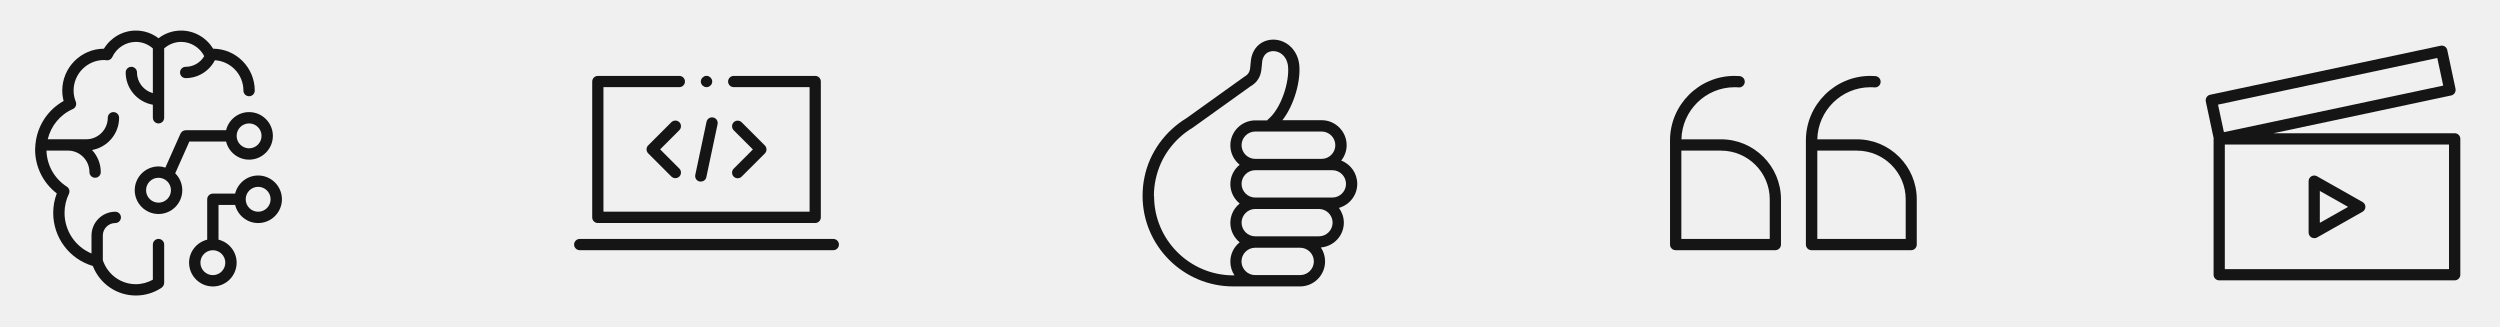
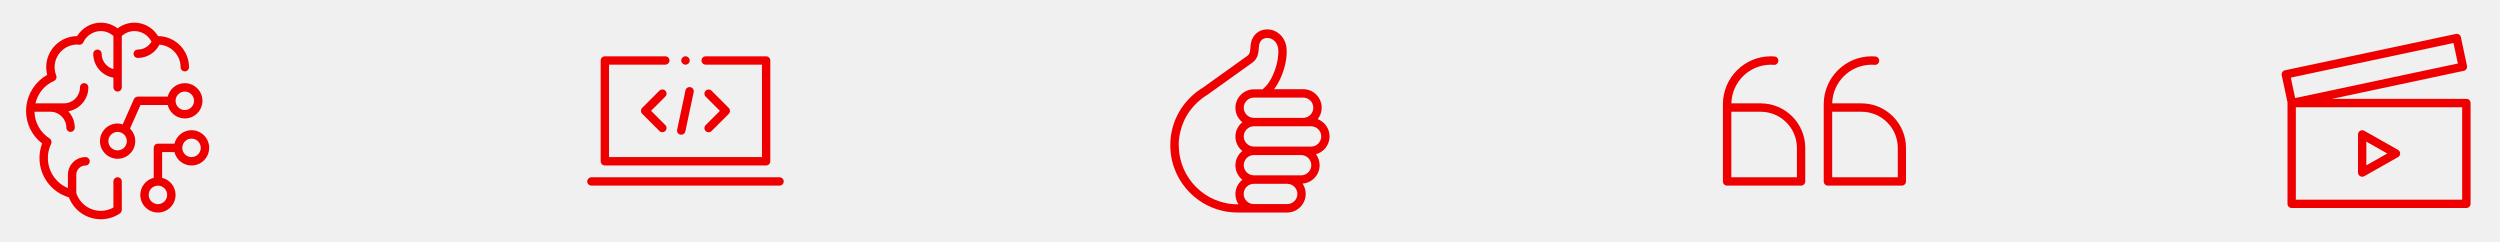
- <svg xmlns="http://www.w3.org/2000/svg" width="368" height="48" viewBox="0 0 368 48" fill="none">
+ <svg xmlns="http://www.w3.org/2000/svg" width="496" height="48" viewBox="0 0 496 48" fill="none">
  <g clip-path="url(#clip0_2070_957)">
    <g clip-path="url(#clip1_2070_957)">
-       <path d="M23.333 35.167C22.873 35.167 22.5 35.54 22.5 36V41.171C21.734 41.597 20.882 41.833 20 41.833C17.786 41.833 15.848 40.418 15.136 38.305V34.667C15.136 33.656 15.959 32.833 16.97 32.833C17.43 32.833 17.803 32.46 17.803 32C17.803 31.54 17.43 31.167 16.97 31.167C15.04 31.167 13.47 32.737 13.47 34.667V37.313C11.088 36.316 9.5 33.99 9.5 31.333C9.5 30.365 9.715 29.423 10.14 28.535C10.323 28.156 10.193 27.701 9.838 27.474C8.005 26.3 6.899 24.324 6.844 22.167H10C11.746 22.167 13.166 23.587 13.166 25.333C13.166 25.793 13.54 26.167 14 26.167C14.46 26.167 14.833 25.793 14.833 25.333C14.833 24.077 14.34 22.941 13.551 22.081C15.809 21.675 17.532 19.707 17.532 17.333C17.532 16.874 17.159 16.5 16.698 16.5C16.238 16.5 15.865 16.874 15.865 17.333C15.865 19.079 14.444 20.5 12.698 20.5H7.026C7.491 18.551 8.829 16.884 10.718 16.052C11.128 15.871 11.321 15.399 11.157 14.982C10.942 14.44 10.833 13.886 10.833 13.334C10.833 10.852 12.852 8.834 15.333 8.834C15.389 8.834 15.442 8.843 15.496 8.85L15.706 8.875C16.054 8.914 16.384 8.713 16.531 8.395C17.159 7.042 18.521 6.167 20 6.167C20.932 6.167 21.802 6.515 22.5 7.124V13.708C21.16 13.339 20.166 12.123 20.166 10.667C20.166 10.207 19.793 9.834 19.333 9.834C18.873 9.834 18.5 10.207 18.5 10.667C18.5 13.047 20.232 15.018 22.5 15.416V17.334C22.5 17.793 22.873 18.167 23.333 18.167C23.793 18.167 24.166 17.793 24.166 17.334V7.124C24.865 6.515 25.735 6.167 26.666 6.167C28.095 6.167 29.408 6.988 30.062 8.263C29.501 9.219 28.468 9.834 27.333 9.834C26.873 9.834 26.5 10.207 26.5 10.667C26.5 11.126 26.873 11.5 27.333 11.5C29.159 11.5 30.812 10.46 31.63 8.864C33.971 9.02 35.833 10.953 35.833 13.334C35.833 13.793 36.206 14.167 36.666 14.167C37.127 14.167 37.5 13.793 37.5 13.334C37.5 9.944 34.752 7.185 31.367 7.167C30.379 5.53 28.592 4.5 26.666 4.5C25.445 4.5 24.287 4.897 23.333 5.629C22.379 4.897 21.221 4.5 20 4.5C18.074 4.5 16.288 5.53 15.299 7.167C11.915 7.185 9.166 9.944 9.166 13.334C9.166 13.847 9.234 14.36 9.366 14.865C7.016 16.172 5.472 18.561 5.218 21.234C5.214 21.268 5.198 21.298 5.198 21.333C5.198 21.351 5.207 21.366 5.208 21.383C5.193 21.588 5.167 21.792 5.167 22C5.167 24.556 6.347 26.926 8.358 28.469C8.01 29.389 7.833 30.349 7.833 31.333C7.833 34.977 10.208 38.129 13.664 39.152C14.685 41.771 17.176 43.5 20 43.5C21.355 43.5 22.669 43.102 23.797 42.346C23.82 42.331 23.832 42.307 23.853 42.289C23.897 42.253 23.935 42.215 23.971 42.17C24.005 42.129 24.034 42.087 24.059 42.041C24.083 41.995 24.102 41.948 24.117 41.897C24.134 41.842 24.146 41.788 24.151 41.731C24.154 41.704 24.166 41.681 24.166 41.654V36C24.166 35.54 23.793 35.167 23.333 35.167Z" fill="#151515" />
-       <path d="M38 25.833C36.359 25.833 34.987 26.973 34.611 28.5H31.333C30.873 28.5 30.5 28.874 30.5 29.333V35.278C28.973 35.654 27.833 37.026 27.833 38.667C27.833 40.596 29.403 42.167 31.333 42.167C33.263 42.167 34.833 40.596 34.833 38.667C34.833 37.026 33.693 35.654 32.166 35.278V30.167H34.611C34.987 31.693 36.359 32.833 38 32.833C39.929 32.833 41.5 31.263 41.5 29.333C41.5 27.404 39.929 25.833 38 25.833ZM33.166 38.667C33.166 39.677 32.344 40.5 31.333 40.5C30.322 40.5 29.5 39.677 29.5 38.667C29.5 37.656 30.322 36.833 31.333 36.833C32.344 36.833 33.166 37.656 33.166 38.667ZM38 31.167C36.989 31.167 36.166 30.344 36.166 29.333C36.166 28.323 36.989 27.5 38 27.5C39.011 27.5 39.833 28.323 39.833 29.333C39.833 30.344 39.011 31.167 38 31.167Z" fill="#151515" />
-       <path d="M25.791 25.513C26.398 24.148 27.874 20.833 27.874 20.833H33.278C33.654 22.36 35.025 23.5 36.666 23.5C38.596 23.5 40.166 21.93 40.166 20C40.166 18.07 38.596 16.5 36.666 16.5C35.025 16.5 33.654 17.64 33.278 19.167H27.333C27.055 19.194 26.764 19.313 26.632 19.577C26.61 19.611 26.579 19.637 26.565 19.677C26.565 19.677 24.849 23.532 24.344 24.667C24.022 24.569 23.687 24.5 23.333 24.5C21.403 24.5 19.833 26.07 19.833 28C19.833 29.93 21.403 31.5 23.333 31.5C25.263 31.5 26.833 29.93 26.833 28C26.833 27.028 26.433 26.148 25.791 25.513ZM36.666 18.167C37.677 18.167 38.5 18.99 38.5 20C38.5 21.01 37.677 21.833 36.666 21.833C35.655 21.833 34.833 21.01 34.833 20C34.833 18.99 35.655 18.167 36.666 18.167ZM23.333 29.833C22.322 29.833 21.5 29.01 21.5 28C21.5 26.99 22.322 26.167 23.333 26.167C24.344 26.167 25.166 26.99 25.166 28C25.166 29.01 24.344 29.833 23.333 29.833Z" fill="#151515" />
+       <path d="M23.333 35.167C22.873 35.167 22.5 35.54 22.5 36V41.171C21.734 41.597 20.882 41.833 20 41.833C17.786 41.833 15.848 40.418 15.136 38.305V34.667C15.136 33.656 15.959 32.833 16.97 32.833C17.43 32.833 17.803 32.46 17.803 32C17.803 31.54 17.43 31.167 16.97 31.167C15.04 31.167 13.47 32.737 13.47 34.667V37.313C11.088 36.316 9.5 33.99 9.5 31.333C9.5 30.365 9.715 29.423 10.14 28.535C10.323 28.156 10.193 27.701 9.838 27.474C8.005 26.3 6.899 24.324 6.844 22.167H10C11.746 22.167 13.166 23.587 13.166 25.333C13.166 25.793 13.54 26.167 14 26.167C14.46 26.167 14.833 25.793 14.833 25.333C14.833 24.077 14.34 22.941 13.551 22.081C15.809 21.675 17.532 19.707 17.532 17.333C17.532 16.874 17.159 16.5 16.698 16.5C16.238 16.5 15.865 16.874 15.865 17.333C15.865 19.079 14.444 20.5 12.698 20.5H7.026C7.491 18.551 8.829 16.884 10.718 16.052C11.128 15.871 11.321 15.399 11.157 14.982C10.942 14.44 10.833 13.886 10.833 13.334C10.833 10.852 12.852 8.834 15.333 8.834C15.389 8.834 15.442 8.843 15.496 8.85L15.706 8.875C16.054 8.914 16.384 8.713 16.531 8.395C17.159 7.042 18.521 6.167 20 6.167C20.932 6.167 21.802 6.515 22.5 7.124V13.708C21.16 13.339 20.166 12.123 20.166 10.667C20.166 10.207 19.793 9.834 19.333 9.834C18.873 9.834 18.5 10.207 18.5 10.667C18.5 13.047 20.232 15.018 22.5 15.416V17.334C22.5 17.793 22.873 18.167 23.333 18.167C23.793 18.167 24.166 17.793 24.166 17.334V7.124C24.865 6.515 25.735 6.167 26.666 6.167C28.095 6.167 29.408 6.988 30.062 8.263C29.501 9.219 28.468 9.834 27.333 9.834C26.873 9.834 26.5 10.207 26.5 10.667C26.5 11.126 26.873 11.5 27.333 11.5C29.159 11.5 30.812 10.46 31.63 8.864C33.971 9.02 35.833 10.953 35.833 13.334C35.833 13.793 36.206 14.167 36.666 14.167C37.127 14.167 37.5 13.793 37.5 13.334C37.5 9.944 34.752 7.185 31.367 7.167C30.379 5.53 28.592 4.5 26.666 4.5C25.445 4.5 24.287 4.897 23.333 5.629C22.379 4.897 21.221 4.5 20 4.5C18.074 4.5 16.288 5.53 15.299 7.167C11.915 7.185 9.166 9.944 9.166 13.334C9.166 13.847 9.234 14.36 9.366 14.865C7.016 16.172 5.472 18.561 5.218 21.234C5.214 21.268 5.198 21.298 5.198 21.333C5.198 21.351 5.207 21.366 5.208 21.383C5.193 21.588 5.167 21.792 5.167 22C5.167 24.556 6.347 26.926 8.358 28.469C8.01 29.389 7.833 30.349 7.833 31.333C7.833 34.977 10.208 38.129 13.664 39.152C14.685 41.771 17.176 43.5 20 43.5C21.355 43.5 22.669 43.102 23.797 42.346C23.82 42.331 23.832 42.307 23.853 42.289C23.897 42.253 23.935 42.215 23.971 42.17C24.005 42.129 24.034 42.087 24.059 42.041C24.083 41.995 24.102 41.948 24.117 41.897C24.134 41.842 24.146 41.788 24.151 41.731C24.154 41.704 24.166 41.681 24.166 41.654V36C24.166 35.54 23.793 35.167 23.333 35.167Z" fill="#EE0000" />
+       <path d="M38 25.833C36.359 25.833 34.987 26.973 34.611 28.5H31.333C30.873 28.5 30.5 28.874 30.5 29.333V35.278C28.973 35.654 27.833 37.026 27.833 38.667C27.833 40.596 29.403 42.167 31.333 42.167C33.263 42.167 34.833 40.596 34.833 38.667C34.833 37.026 33.693 35.654 32.166 35.278V30.167H34.611C34.987 31.693 36.359 32.833 38 32.833C39.929 32.833 41.5 31.263 41.5 29.333C41.5 27.404 39.929 25.833 38 25.833ZM33.166 38.667C33.166 39.677 32.344 40.5 31.333 40.5C30.322 40.5 29.5 39.677 29.5 38.667C29.5 37.656 30.322 36.833 31.333 36.833C32.344 36.833 33.166 37.656 33.166 38.667ZM38 31.167C36.989 31.167 36.166 30.344 36.166 29.333C36.166 28.323 36.989 27.5 38 27.5C39.011 27.5 39.833 28.323 39.833 29.333C39.833 30.344 39.011 31.167 38 31.167Z" fill="#EE0000" />
+       <path d="M25.791 25.513C26.398 24.148 27.874 20.833 27.874 20.833H33.278C33.654 22.36 35.025 23.5 36.666 23.5C38.596 23.5 40.166 21.93 40.166 20C40.166 18.07 38.596 16.5 36.666 16.5C35.025 16.5 33.654 17.64 33.278 19.167H27.333C27.055 19.194 26.764 19.313 26.632 19.577C26.61 19.611 26.579 19.637 26.565 19.677C26.565 19.677 24.849 23.532 24.344 24.667C24.022 24.569 23.687 24.5 23.333 24.5C21.403 24.5 19.833 26.07 19.833 28C19.833 29.93 21.403 31.5 23.333 31.5C25.263 31.5 26.833 29.93 26.833 28C26.833 27.028 26.433 26.148 25.791 25.513ZM36.666 18.167C37.677 18.167 38.5 18.99 38.5 20C38.5 21.01 37.677 21.833 36.666 21.833C35.655 21.833 34.833 21.01 34.833 20C34.833 18.99 35.655 18.167 36.666 18.167ZM23.333 29.833C22.322 29.833 21.5 29.01 21.5 28C21.5 26.99 22.322 26.167 23.333 26.167C24.344 26.167 25.166 26.99 25.166 28C25.166 29.01 24.344 29.833 23.333 29.833Z" fill="#EE0000" />
    </g>
  </g>
  <g clip-path="url(#clip2_2070_957)">
-     <path d="M88 32.827H120C120.453 32.827 120.827 32.453 120.827 32V12C120.827 11.533 120.453 11.173 120 11.173H108C107.547 11.173 107.173 11.547 107.173 12C107.173 12.453 107.547 12.827 108 12.827H119.173V31.16H88.827V12.827H100C100.453 12.827 100.827 12.453 100.827 12C100.827 11.547 100.453 11.173 100 11.173H88C87.547 11.173 87.173 11.547 87.173 12V32C87.173 32.467 87.547 32.827 88 32.827Z" fill="#151515" />
-     <path d="M122.667 35.173H85.334C84.88 35.173 84.507 35.547 84.507 36C84.507 36.453 84.88 36.827 85.334 36.827H122.667C123.12 36.827 123.493 36.453 123.493 36C123.493 35.547 123.12 35.173 122.667 35.173Z" fill="#151515" />
-     <path d="M103.68 12.773L104 12.84L104.32 12.773L104.587 12.587C104.747 12.44 104.84 12.227 104.84 12C104.84 11.787 104.747 11.573 104.587 11.413L104.32 11.227C104.12 11.147 103.88 11.147 103.68 11.227L103.413 11.413C103.253 11.573 103.16 11.787 103.16 12C103.16 12.213 103.253 12.44 103.413 12.587L103.68 12.773Z" fill="#151515" />
-     <path d="M102.987 26.72H103.16C103.547 26.733 103.893 26.467 103.973 26.08L105.627 18.28C105.72 17.827 105.44 17.387 104.987 17.293C104.533 17.2 104.093 17.48 104 17.933L102.347 25.733C102.253 26.187 102.533 26.627 102.987 26.72Z" fill="#151515" />
-     <path d="M108 26C108.16 26.16 108.373 26.24 108.586 26.24C108.8 26.24 109.013 26.16 109.173 26L112.586 22.587C112.906 22.267 112.906 21.733 112.586 21.413L109.173 18C108.853 17.68 108.32 17.68 108 18C107.68 18.32 107.68 18.853 108 19.173L110.826 22L108 24.827C107.68 25.147 107.68 25.68 108 26Z" fill="#151515" />
-     <path d="M100 17.987C99.68 17.667 99.147 17.667 98.827 17.987L95.413 21.4C95.093 21.72 95.093 22.253 95.413 22.573L98.827 25.987C98.987 26.147 99.2 26.227 99.413 26.227C99.627 26.227 99.84 26.147 100 25.987C100.32 25.667 100.32 25.133 100 24.813L97.173 21.987L100 19.16C100.32 18.84 100.32 18.307 100 17.987Z" fill="#151515" />
+     <path d="M120 32.827H152C152.453 32.827 152.827 32.453 152.827 32V12C152.827 11.533 152.453 11.173 152 11.173H140C139.547 11.173 139.173 11.547 139.173 12C139.173 12.453 139.547 12.827 140 12.827H151.173V31.16H120.827V12.827H132C132.453 12.827 132.827 12.453 132.827 12C132.827 11.547 132.453 11.173 132 11.173H120C119.547 11.173 119.173 11.547 119.173 12V32C119.173 32.467 119.547 32.827 120 32.827Z" fill="#EE0000" />
+     <path d="M154.667 35.173H117.334C116.88 35.173 116.507 35.547 116.507 36C116.507 36.453 116.88 36.827 117.334 36.827H154.667C155.12 36.827 155.494 36.453 155.494 36C155.494 35.547 155.12 35.173 154.667 35.173Z" fill="#EE0000" />
+     <path d="M135.68 12.773L136 12.84L136.32 12.773L136.587 12.587C136.747 12.44 136.84 12.227 136.84 12C136.84 11.787 136.747 11.573 136.587 11.413L136.32 11.227C136.12 11.147 135.88 11.147 135.68 11.227L135.413 11.413C135.253 11.573 135.16 11.787 135.16 12C135.16 12.213 135.253 12.44 135.413 12.587L135.68 12.773Z" fill="#EE0000" />
+     <path d="M134.987 26.72H135.16C135.547 26.733 135.893 26.467 135.973 26.08L137.627 18.28C137.72 17.827 137.44 17.387 136.987 17.293C136.533 17.2 136.093 17.48 136 17.933L134.347 25.733C134.253 26.187 134.533 26.627 134.987 26.72Z" fill="#EE0000" />
+     <path d="M140 26C140.16 26.16 140.373 26.24 140.586 26.24C140.8 26.24 141.013 26.16 141.173 26L144.586 22.587C144.906 22.267 144.906 21.733 144.586 21.413L141.173 18C140.853 17.68 140.32 17.68 140 18C139.68 18.32 139.68 18.853 140 19.173L142.826 22L140 24.827C139.68 25.147 139.68 25.68 140 26Z" fill="#EE0000" />
+     <path d="M132 17.987C131.68 17.667 131.147 17.667 130.827 17.987L127.413 21.4C127.093 21.72 127.093 22.253 127.413 22.573L130.827 25.987C130.987 26.147 131.2 26.227 131.413 26.227C131.627 26.227 131.84 26.147 132 25.987C132.32 25.667 132.32 25.133 132 24.813L129.173 21.987L132 19.16C132.32 18.84 132.32 18.307 132 17.987Z" fill="#EE0000" />
  </g>
  <g clip-path="url(#clip3_2070_957)">
-     <path d="M197.427 23.64C197.92 23.013 198.227 22.227 198.227 21.373C198.227 19.347 196.573 17.693 194.547 17.693H188.773C190.52 15.44 191.48 11.907 191.253 9.56C191.12 8.213 190.427 7.053 189.36 6.387C188.387 5.787 187.24 5.667 186.2 6.053C185.053 6.493 184.28 7.56 184.133 8.893C184.107 9.08 184.093 9.253 184.08 9.44C184.013 10.4 183.947 10.84 183.147 11.307L174.64 17.4C173.867 17.867 173.147 18.413 172.48 19.027C171.813 19.64 171.213 20.32 170.693 21.04C170.16 21.773 169.707 22.573 169.333 23.387C168.96 24.227 168.667 25.107 168.48 26.013C168.28 26.933 168.187 27.88 168.187 28.827C168.187 36.173 174.173 42.16 181.52 42.16H191.373C193.4 42.16 195.053 40.507 195.053 38.48C195.053 37.72 194.827 37.013 194.427 36.427C196.32 36.267 197.813 34.707 197.813 32.773C197.813 31.96 197.533 31.213 197.093 30.6C198.64 30.16 199.787 28.76 199.787 27.067C199.787 25.493 198.8 24.16 197.413 23.627L197.427 23.64ZM196.56 21.373C196.56 22.48 195.653 23.387 194.547 23.387H184.773C183.667 23.387 182.76 22.48 182.76 21.373C182.76 20.267 183.667 19.36 184.773 19.36H194.547C195.653 19.36 196.56 20.267 196.56 21.373ZM169.853 28.827C169.853 28 169.947 27.173 170.12 26.36C170.293 25.573 170.547 24.8 170.867 24.067C171.187 23.347 171.587 22.653 172.053 22.013C172.52 21.373 173.04 20.787 173.613 20.253C174.2 19.72 174.827 19.24 175.56 18.8L184.053 12.72C185.573 11.84 185.667 10.587 185.747 9.587C185.747 9.427 185.773 9.267 185.787 9.107C185.867 8.4 186.24 7.84 186.8 7.64C187.333 7.44 187.947 7.507 188.48 7.827C189.107 8.213 189.507 8.907 189.6 9.747C189.827 12.067 188.587 16 186.64 17.587C186.6 17.627 186.573 17.68 186.533 17.72H184.787C182.76 17.72 181.107 19.373 181.107 21.4C181.107 22.56 181.653 23.573 182.48 24.253C181.64 24.933 181.107 25.947 181.107 27.107C181.107 28.267 181.653 29.28 182.48 29.96C181.64 30.64 181.107 31.653 181.107 32.813C181.107 33.973 181.653 34.987 182.48 35.667C181.64 36.347 181.107 37.36 181.107 38.52C181.107 39.267 181.333 39.96 181.72 40.533H181.547C175.107 40.533 169.88 35.293 169.88 28.867L169.853 28.827ZM191.387 40.493H184.76C183.653 40.493 182.747 39.587 182.747 38.48C182.747 37.373 183.653 36.467 184.76 36.467H191.387C192.493 36.467 193.4 37.373 193.4 38.48C193.4 39.587 192.493 40.493 191.387 40.493ZM194.147 34.787H184.773C183.667 34.787 182.76 33.88 182.76 32.773C182.76 31.667 183.667 30.76 184.773 30.76H194.147C195.253 30.76 196.16 31.667 196.16 32.773C196.16 33.88 195.253 34.787 194.147 34.787ZM196.12 29.08H184.773C183.667 29.08 182.76 28.173 182.76 27.067C182.76 25.96 183.667 25.053 184.773 25.053H196.12C197.227 25.053 198.133 25.96 198.133 27.067C198.133 28.173 197.227 29.08 196.12 29.08Z" fill="#151515" />
+     <path d="M261.427 23.64C261.92 23.013 262.227 22.227 262.227 21.373C262.227 19.347 260.573 17.693 258.547 17.693H252.773C254.52 15.44 255.48 11.907 255.253 9.56C255.12 8.213 254.427 7.053 253.36 6.387C252.387 5.787 251.24 5.667 250.2 6.053C249.053 6.493 248.28 7.56 248.133 8.893C248.107 9.08 248.093 9.253 248.08 9.44C248.013 10.4 247.947 10.84 247.147 11.307L238.64 17.4C237.867 17.867 237.147 18.413 236.48 19.027C235.813 19.64 235.213 20.32 234.693 21.04C234.16 21.773 233.707 22.573 233.333 23.387C232.96 24.227 232.667 25.107 232.48 26.013C232.28 26.933 232.187 27.88 232.187 28.827C232.187 36.173 238.173 42.16 245.52 42.16H255.373C257.4 42.16 259.053 40.507 259.053 38.48C259.053 37.72 258.827 37.013 258.427 36.427C260.32 36.267 261.813 34.707 261.813 32.773C261.813 31.96 261.533 31.213 261.093 30.6C262.64 30.16 263.787 28.76 263.787 27.067C263.787 25.493 262.8 24.16 261.413 23.627L261.427 23.64ZM260.56 21.373C260.56 22.48 259.653 23.387 258.547 23.387H248.773C247.667 23.387 246.76 22.48 246.76 21.373C246.76 20.267 247.667 19.36 248.773 19.36H258.547C259.653 19.36 260.56 20.267 260.56 21.373ZM233.853 28.827C233.853 28 233.947 27.173 234.12 26.36C234.293 25.573 234.547 24.8 234.867 24.067C235.187 23.347 235.587 22.653 236.053 22.013C236.52 21.373 237.04 20.787 237.613 20.253C238.2 19.72 238.827 19.24 239.56 18.8L248.053 12.72C249.573 11.84 249.667 10.587 249.747 9.587C249.747 9.427 249.773 9.267 249.787 9.107C249.867 8.4 250.24 7.84 250.8 7.64C251.333 7.44 251.947 7.507 252.48 7.827C253.107 8.213 253.507 8.907 253.6 9.747C253.827 12.067 252.587 16 250.64 17.587C250.6 17.627 250.573 17.68 250.533 17.72H248.787C246.76 17.72 245.107 19.373 245.107 21.4C245.107 22.56 245.653 23.573 246.48 24.253C245.64 24.933 245.107 25.947 245.107 27.107C245.107 28.267 245.653 29.28 246.48 29.96C245.64 30.64 245.107 31.653 245.107 32.813C245.107 33.973 245.653 34.987 246.48 35.667C245.64 36.347 245.107 37.36 245.107 38.52C245.107 39.267 245.333 39.96 245.72 40.533H245.547C239.107 40.533 233.88 35.293 233.88 28.867L233.853 28.827ZM255.387 40.493H248.76C247.653 40.493 246.747 39.587 246.747 38.48C246.747 37.373 247.653 36.467 248.76 36.467H255.387C256.493 36.467 257.4 37.373 257.4 38.48C257.4 39.587 256.493 40.493 255.387 40.493ZM258.147 34.787H248.773C247.667 34.787 246.76 33.88 246.76 32.773C246.76 31.667 247.667 30.76 248.773 30.76H258.147C259.253 30.76 260.16 31.667 260.16 32.773C260.16 33.88 259.253 34.787 258.147 34.787ZM260.12 29.08H248.773C247.667 29.08 246.76 28.173 246.76 27.067C246.76 25.96 247.667 25.053 248.773 25.053H260.12C261.227 25.053 262.133 25.96 262.133 27.067C262.133 28.173 261.227 29.08 260.12 29.08Z" fill="#EE0000" />
  </g>
  <g clip-path="url(#clip4_2070_957)">
-     <path d="M253.333 20.507H247.507C247.6 16.267 251.067 12.84 255.333 12.84C255.533 12.84 255.733 12.84 255.933 12.867C256.387 12.907 256.787 12.56 256.827 12.093C256.867 11.64 256.52 11.24 256.053 11.2C255.813 11.187 255.573 11.173 255.32 11.173C250.08 11.173 245.827 15.44 245.827 20.667V36C245.827 36.467 246.2 36.827 246.653 36.827H261.32C261.787 36.827 262.16 36.453 262.16 36V29.333C262.16 24.467 258.2 20.507 253.333 20.507ZM260.507 35.173H247.493V22.173H253.333C257.28 22.173 260.507 25.387 260.507 29.347V35.187V35.173Z" fill="#151515" />
-     <path d="M273.333 20.507H267.507C267.6 16.267 271.067 12.84 275.333 12.84C275.533 12.84 275.733 12.84 275.933 12.867C276.387 12.907 276.8 12.56 276.827 12.093C276.867 11.64 276.52 11.24 276.053 11.2C275.813 11.187 275.573 11.173 275.32 11.173C270.08 11.173 265.827 15.44 265.827 20.667V36C265.827 36.467 266.2 36.827 266.653 36.827H281.32C281.787 36.827 282.147 36.453 282.147 36V29.333C282.147 24.467 278.187 20.507 273.32 20.507H273.333ZM280.507 35.173H267.507V22.173H273.347C277.293 22.173 280.52 25.387 280.52 29.347V35.187L280.507 35.173Z" fill="#151515" />
+     <path d="M349.333 20.507H343.507C343.6 16.267 347.067 12.84 351.333 12.84C351.533 12.84 351.733 12.84 351.933 12.867C352.387 12.907 352.787 12.56 352.827 12.093C352.867 11.64 352.52 11.24 352.053 11.2C351.813 11.187 351.573 11.173 351.32 11.173C346.08 11.173 341.827 15.44 341.827 20.667V36C341.827 36.467 342.2 36.827 342.653 36.827H357.32C357.787 36.827 358.16 36.453 358.16 36V29.333C358.16 24.467 354.2 20.507 349.333 20.507ZM356.507 35.173H343.493V22.173H349.333C353.28 22.173 356.507 25.387 356.507 29.347V35.187V35.173Z" fill="#EE0000" />
+     <path d="M369.333 20.507H363.507C363.6 16.267 367.067 12.84 371.333 12.84C371.533 12.84 371.733 12.84 371.933 12.867C372.387 12.907 372.8 12.56 372.827 12.093C372.867 11.64 372.52 11.24 372.053 11.2C371.813 11.187 371.573 11.173 371.32 11.173C366.08 11.173 361.827 15.44 361.827 20.667V36C361.827 36.467 362.2 36.827 362.653 36.827H377.32C377.787 36.827 378.147 36.453 378.147 36V29.333C378.147 24.467 374.187 20.507 369.32 20.507H369.333ZM376.507 35.173H363.507V22.173H369.347C373.293 22.173 376.52 25.387 376.52 29.347V35.187L376.507 35.173Z" fill="#EE0000" />
  </g>
  <g clip-path="url(#clip5_2070_957)">
-     <path d="M361.333 19.613H334.653L360.813 14.053C361.027 14.013 361.213 13.88 361.333 13.693C361.453 13.507 361.493 13.28 361.453 13.067L360.24 7.373C360.147 6.92 359.707 6.64 359.253 6.733L325.333 13.947C325.12 13.987 324.933 14.12 324.813 14.307C324.693 14.493 324.653 14.72 324.693 14.933L325.853 20.36C325.853 20.36 325.84 20.413 325.84 20.44V40.44C325.84 40.907 326.213 41.267 326.667 41.267H361.333C361.787 41.267 362.16 40.893 362.16 40.44V20.44C362.16 19.973 361.787 19.613 361.333 19.613ZM358.773 8.547L359.64 12.6L327.36 19.453L326.493 15.4L358.773 8.533V8.547ZM360.493 39.613H327.493V21.28H360.493V39.613Z" fill="#151515" />
-     <path d="M340.653 35.067C340.8 35.067 340.933 35.027 341.067 34.96L347.76 31.173C348.027 31.027 348.187 30.747 348.187 30.453C348.187 30.16 348.027 29.88 347.76 29.733L341.067 25.947C340.813 25.8 340.493 25.8 340.24 25.947C339.987 26.093 339.827 26.373 339.827 26.667V34.227C339.827 34.52 339.987 34.8 340.24 34.947C340.373 35.027 340.52 35.053 340.667 35.053L340.653 35.067ZM341.48 28.107L345.64 30.453L341.48 32.8V28.093V28.107Z" fill="#151515" />
+     <path d="M489.333 19.613H462.653L488.813 14.053C489.027 14.013 489.213 13.88 489.333 13.693C489.453 13.507 489.493 13.28 489.453 13.067L488.24 7.373C488.147 6.92 487.707 6.64 487.253 6.733L453.333 13.947C453.12 13.987 452.933 14.12 452.813 14.307C452.693 14.493 452.653 14.72 452.693 14.933L453.853 20.36C453.853 20.36 453.84 20.413 453.84 20.44V40.44C453.84 40.907 454.213 41.267 454.667 41.267H489.333C489.787 41.267 490.16 40.893 490.16 40.44V20.44C490.16 19.973 489.787 19.613 489.333 19.613ZM486.773 8.547L487.64 12.6L455.36 19.453L454.493 15.4L486.773 8.533V8.547ZM488.493 39.613H455.493V21.28H488.493V39.613Z" fill="#EE0000" />
+     <path d="M468.653 35.067C468.8 35.067 468.933 35.027 469.067 34.96L475.76 31.173C476.027 31.027 476.187 30.747 476.187 30.453C476.187 30.16 476.027 29.88 475.76 29.733L469.067 25.947C468.813 25.8 468.493 25.8 468.24 25.947C467.987 26.093 467.827 26.373 467.827 26.667V34.227C467.827 34.52 467.987 34.8 468.24 34.947C468.373 35.027 468.52 35.053 468.667 35.053L468.653 35.067ZM469.48 28.107L473.64 30.453L469.48 32.8V28.093V28.107Z" fill="#EE0000" />
  </g>
  <defs>
    <clipPath id="clip0_2070_957">
      <rect width="48" height="48" fill="white" />
    </clipPath>
    <clipPath id="clip1_2070_957">
      <rect width="48" height="48" fill="white" />
    </clipPath>
    <clipPath id="clip2_2070_957">
-       <rect width="48" height="48" fill="white" transform="translate(80)" />
+       <rect width="48" height="48" fill="white" transform="translate(112)" />
    </clipPath>
    <clipPath id="clip3_2070_957">
-       <rect width="48" height="48" fill="white" transform="translate(160)" />
+       <rect width="48" height="48" fill="white" transform="translate(224)" />
    </clipPath>
    <clipPath id="clip4_2070_957">
-       <rect width="48" height="48" fill="white" transform="translate(240)" />
+       <rect width="48" height="48" fill="white" transform="translate(336)" />
    </clipPath>
    <clipPath id="clip5_2070_957">
-       <rect width="48" height="48" fill="white" transform="translate(320)" />
+       <rect width="48" height="48" fill="white" transform="translate(448)" />
    </clipPath>
  </defs>
</svg>
